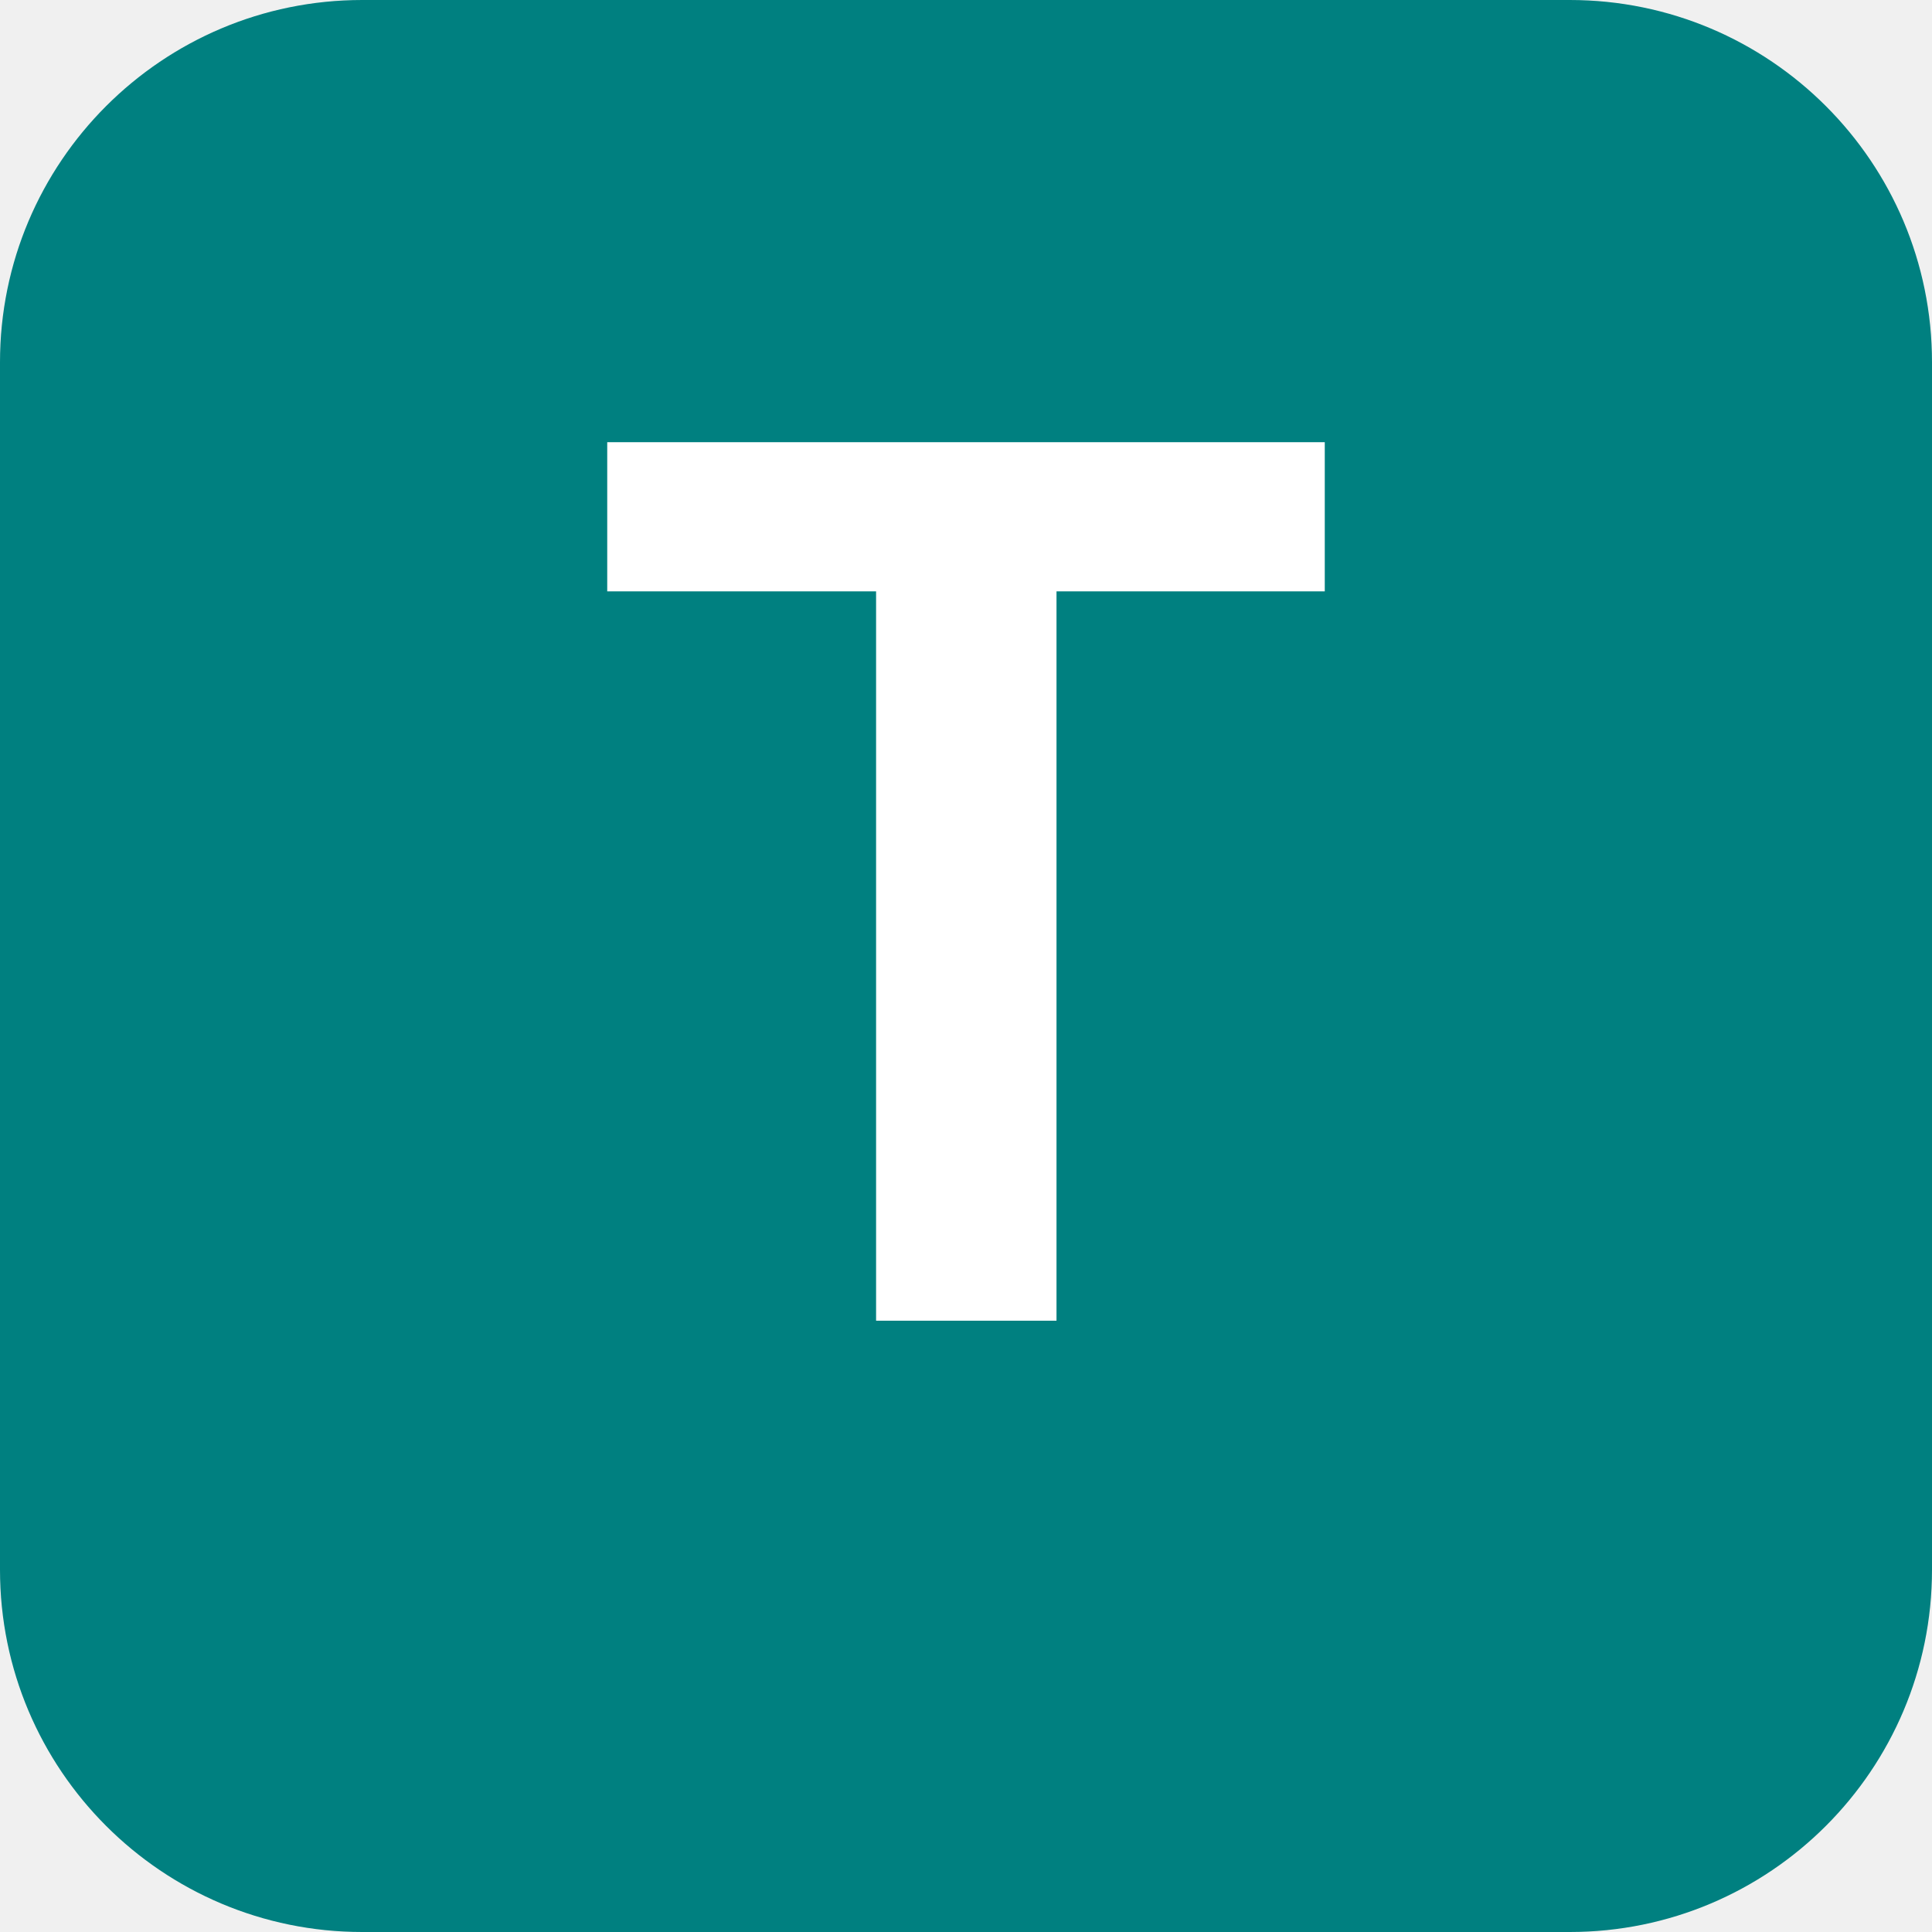
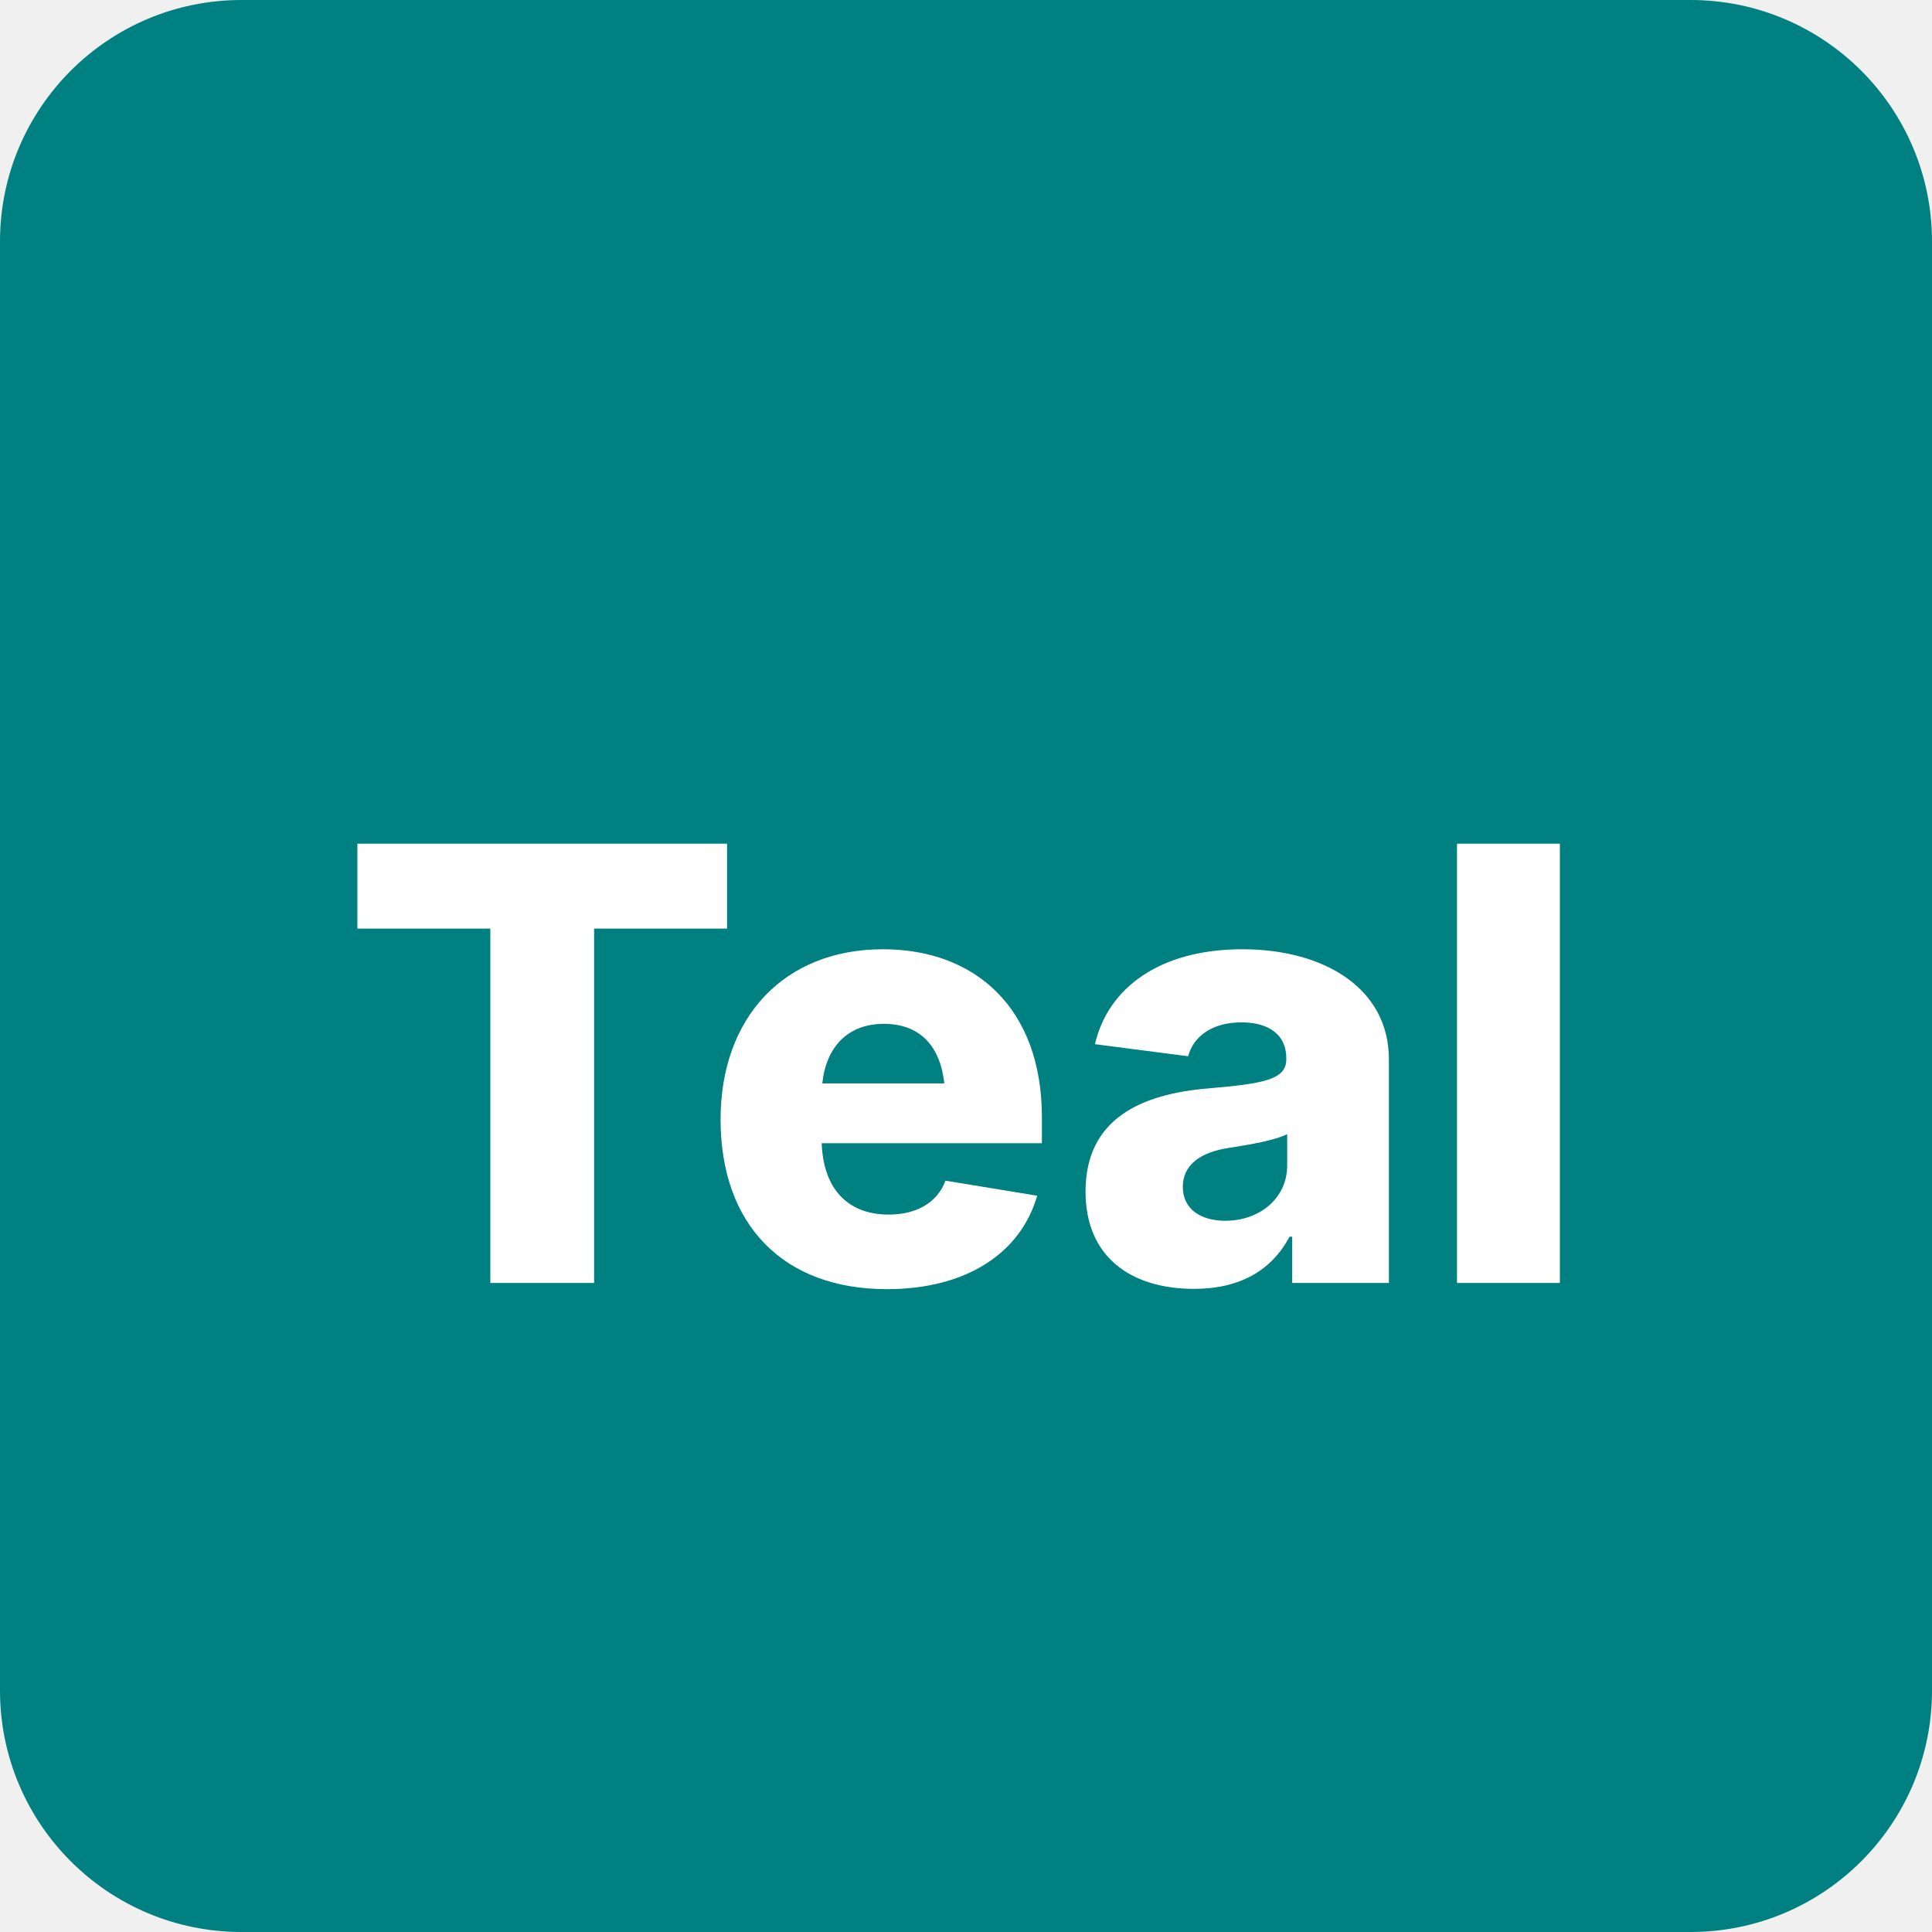
<svg xmlns="http://www.w3.org/2000/svg" width="512" height="512" viewBox="0 0 512 512" fill="none">
-   <rect width="512" height="512" rx="96" fill="#008080" />
-   <text x="256" y="350" font-family="Inter, Arial, sans-serif" font-size="320" font-weight="700" text-anchor="middle" fill="white">T</text>
+   <rect width="512" height="512" rx="64" fill="#008080" />
+   <text x="256" y="340" font-family="Inter, Arial, sans-serif" font-size="160" font-weight="800" text-anchor="middle" fill="white">Teal</text>
</svg>
